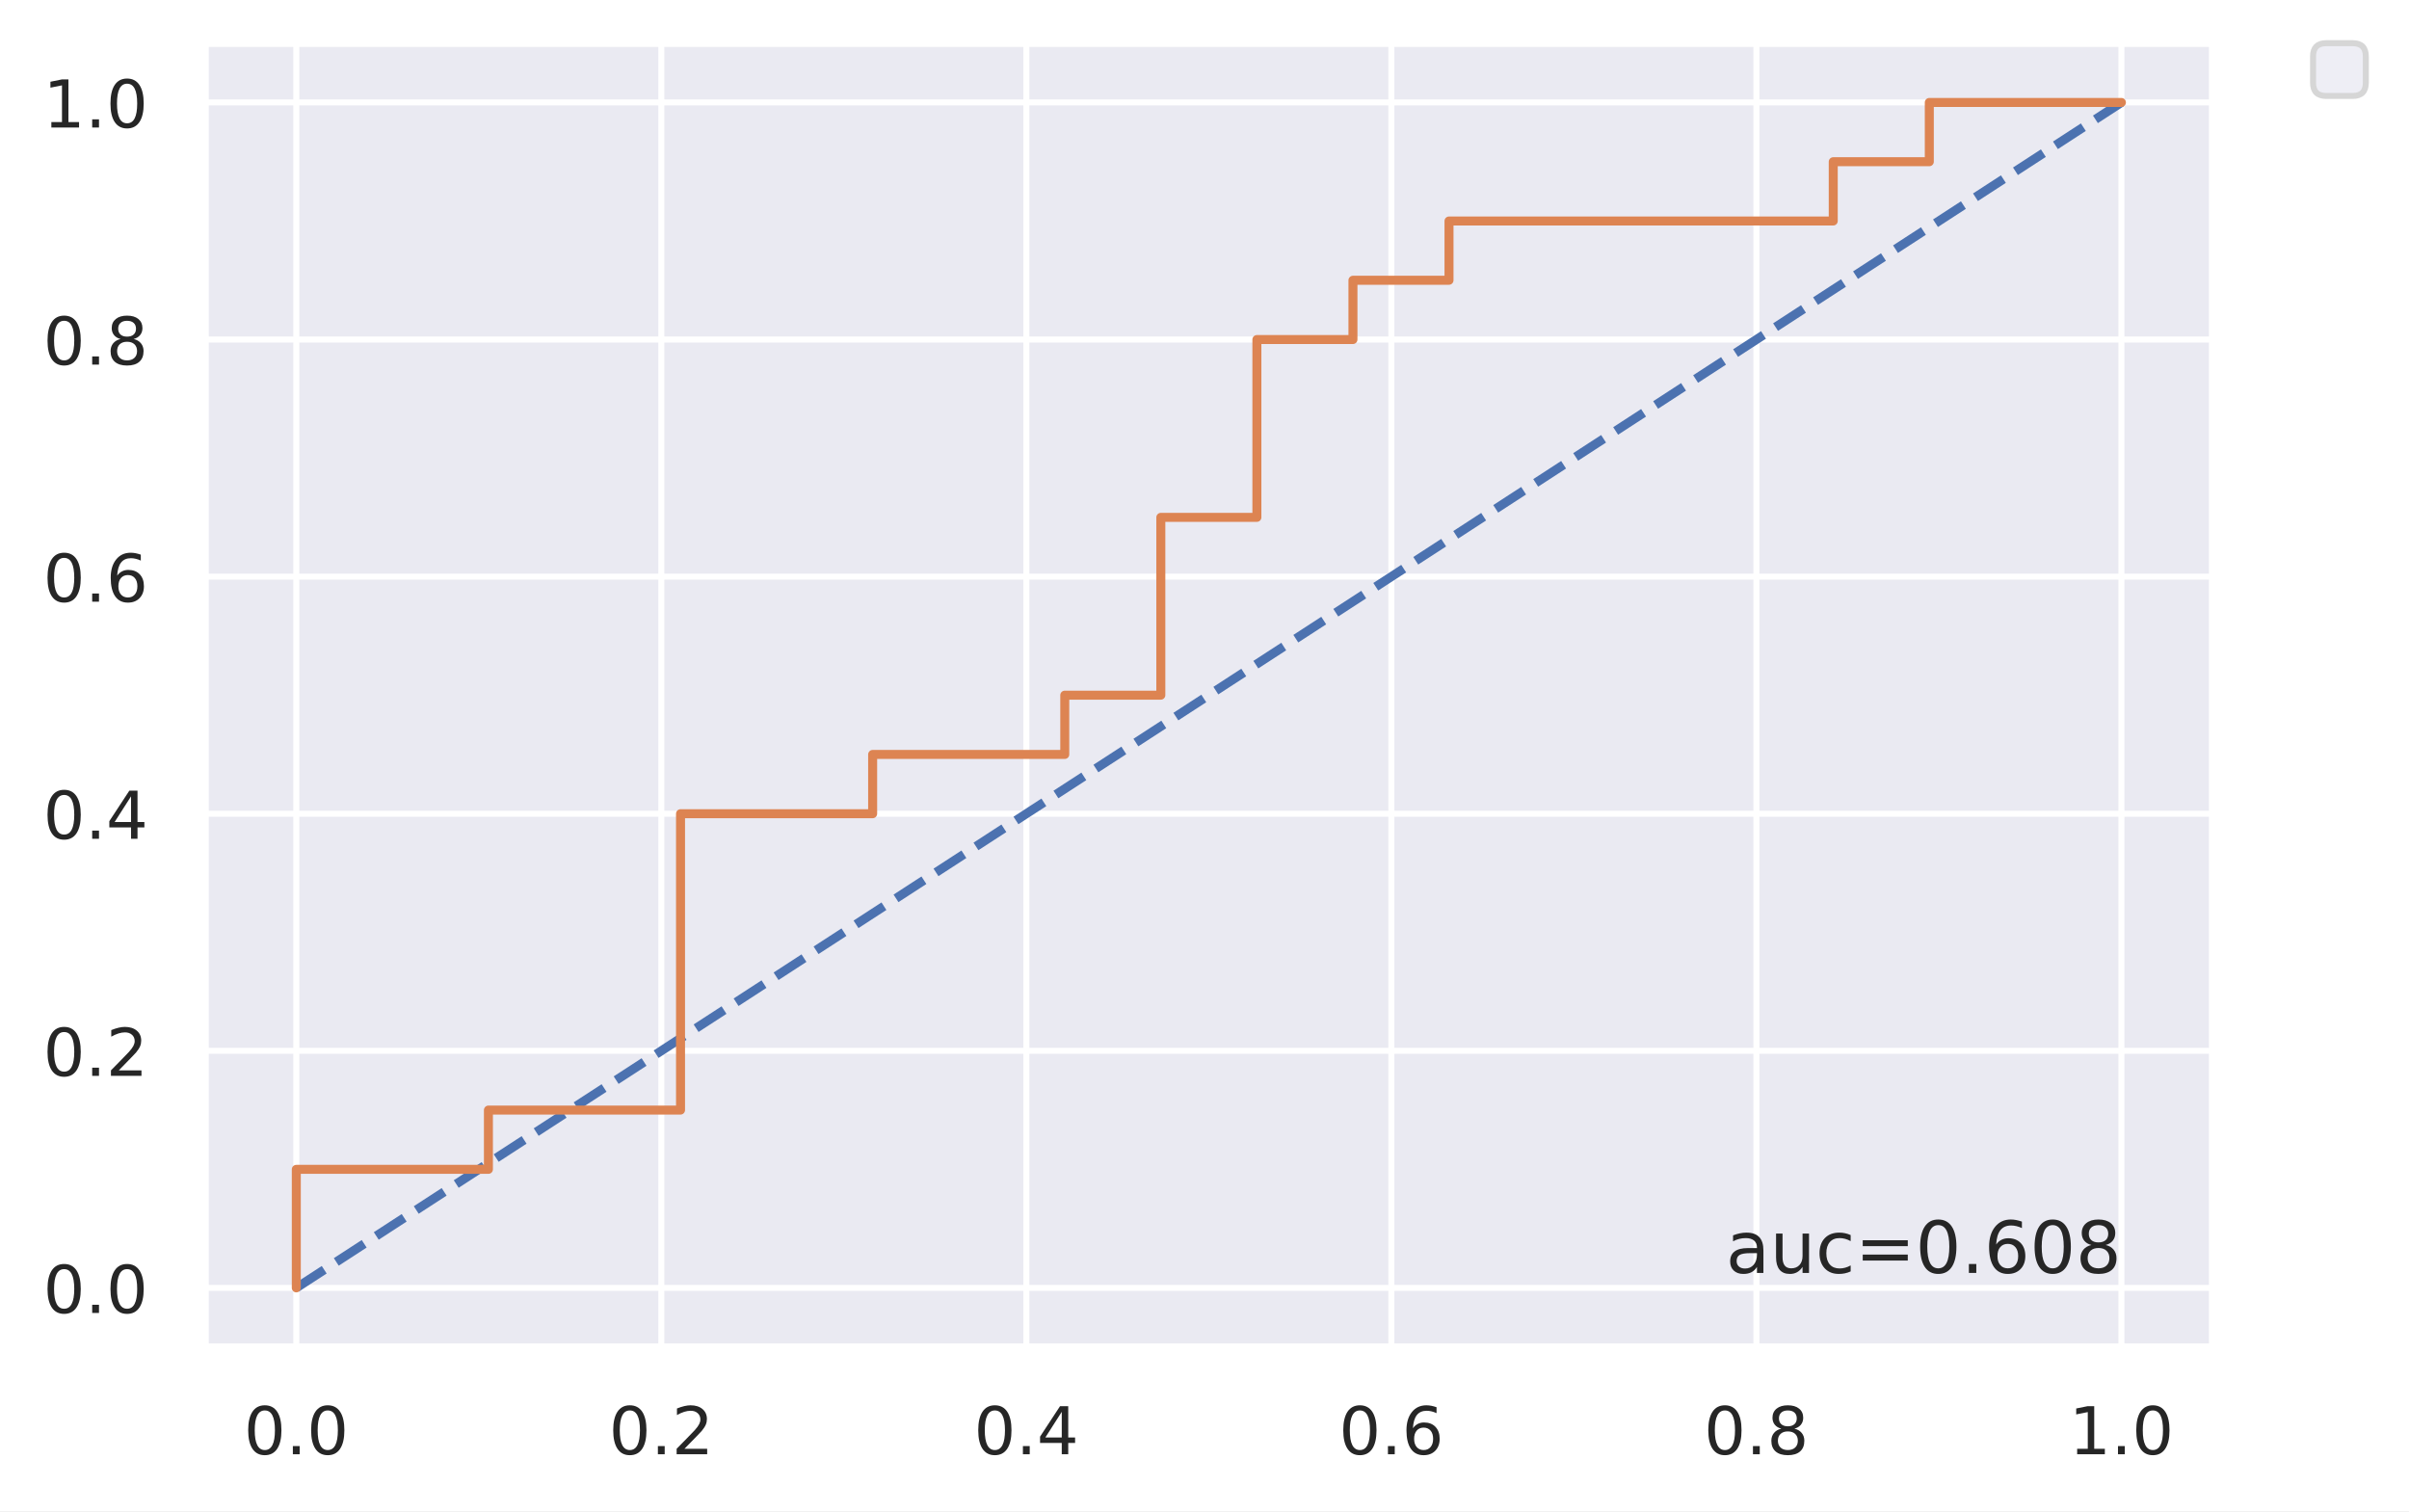
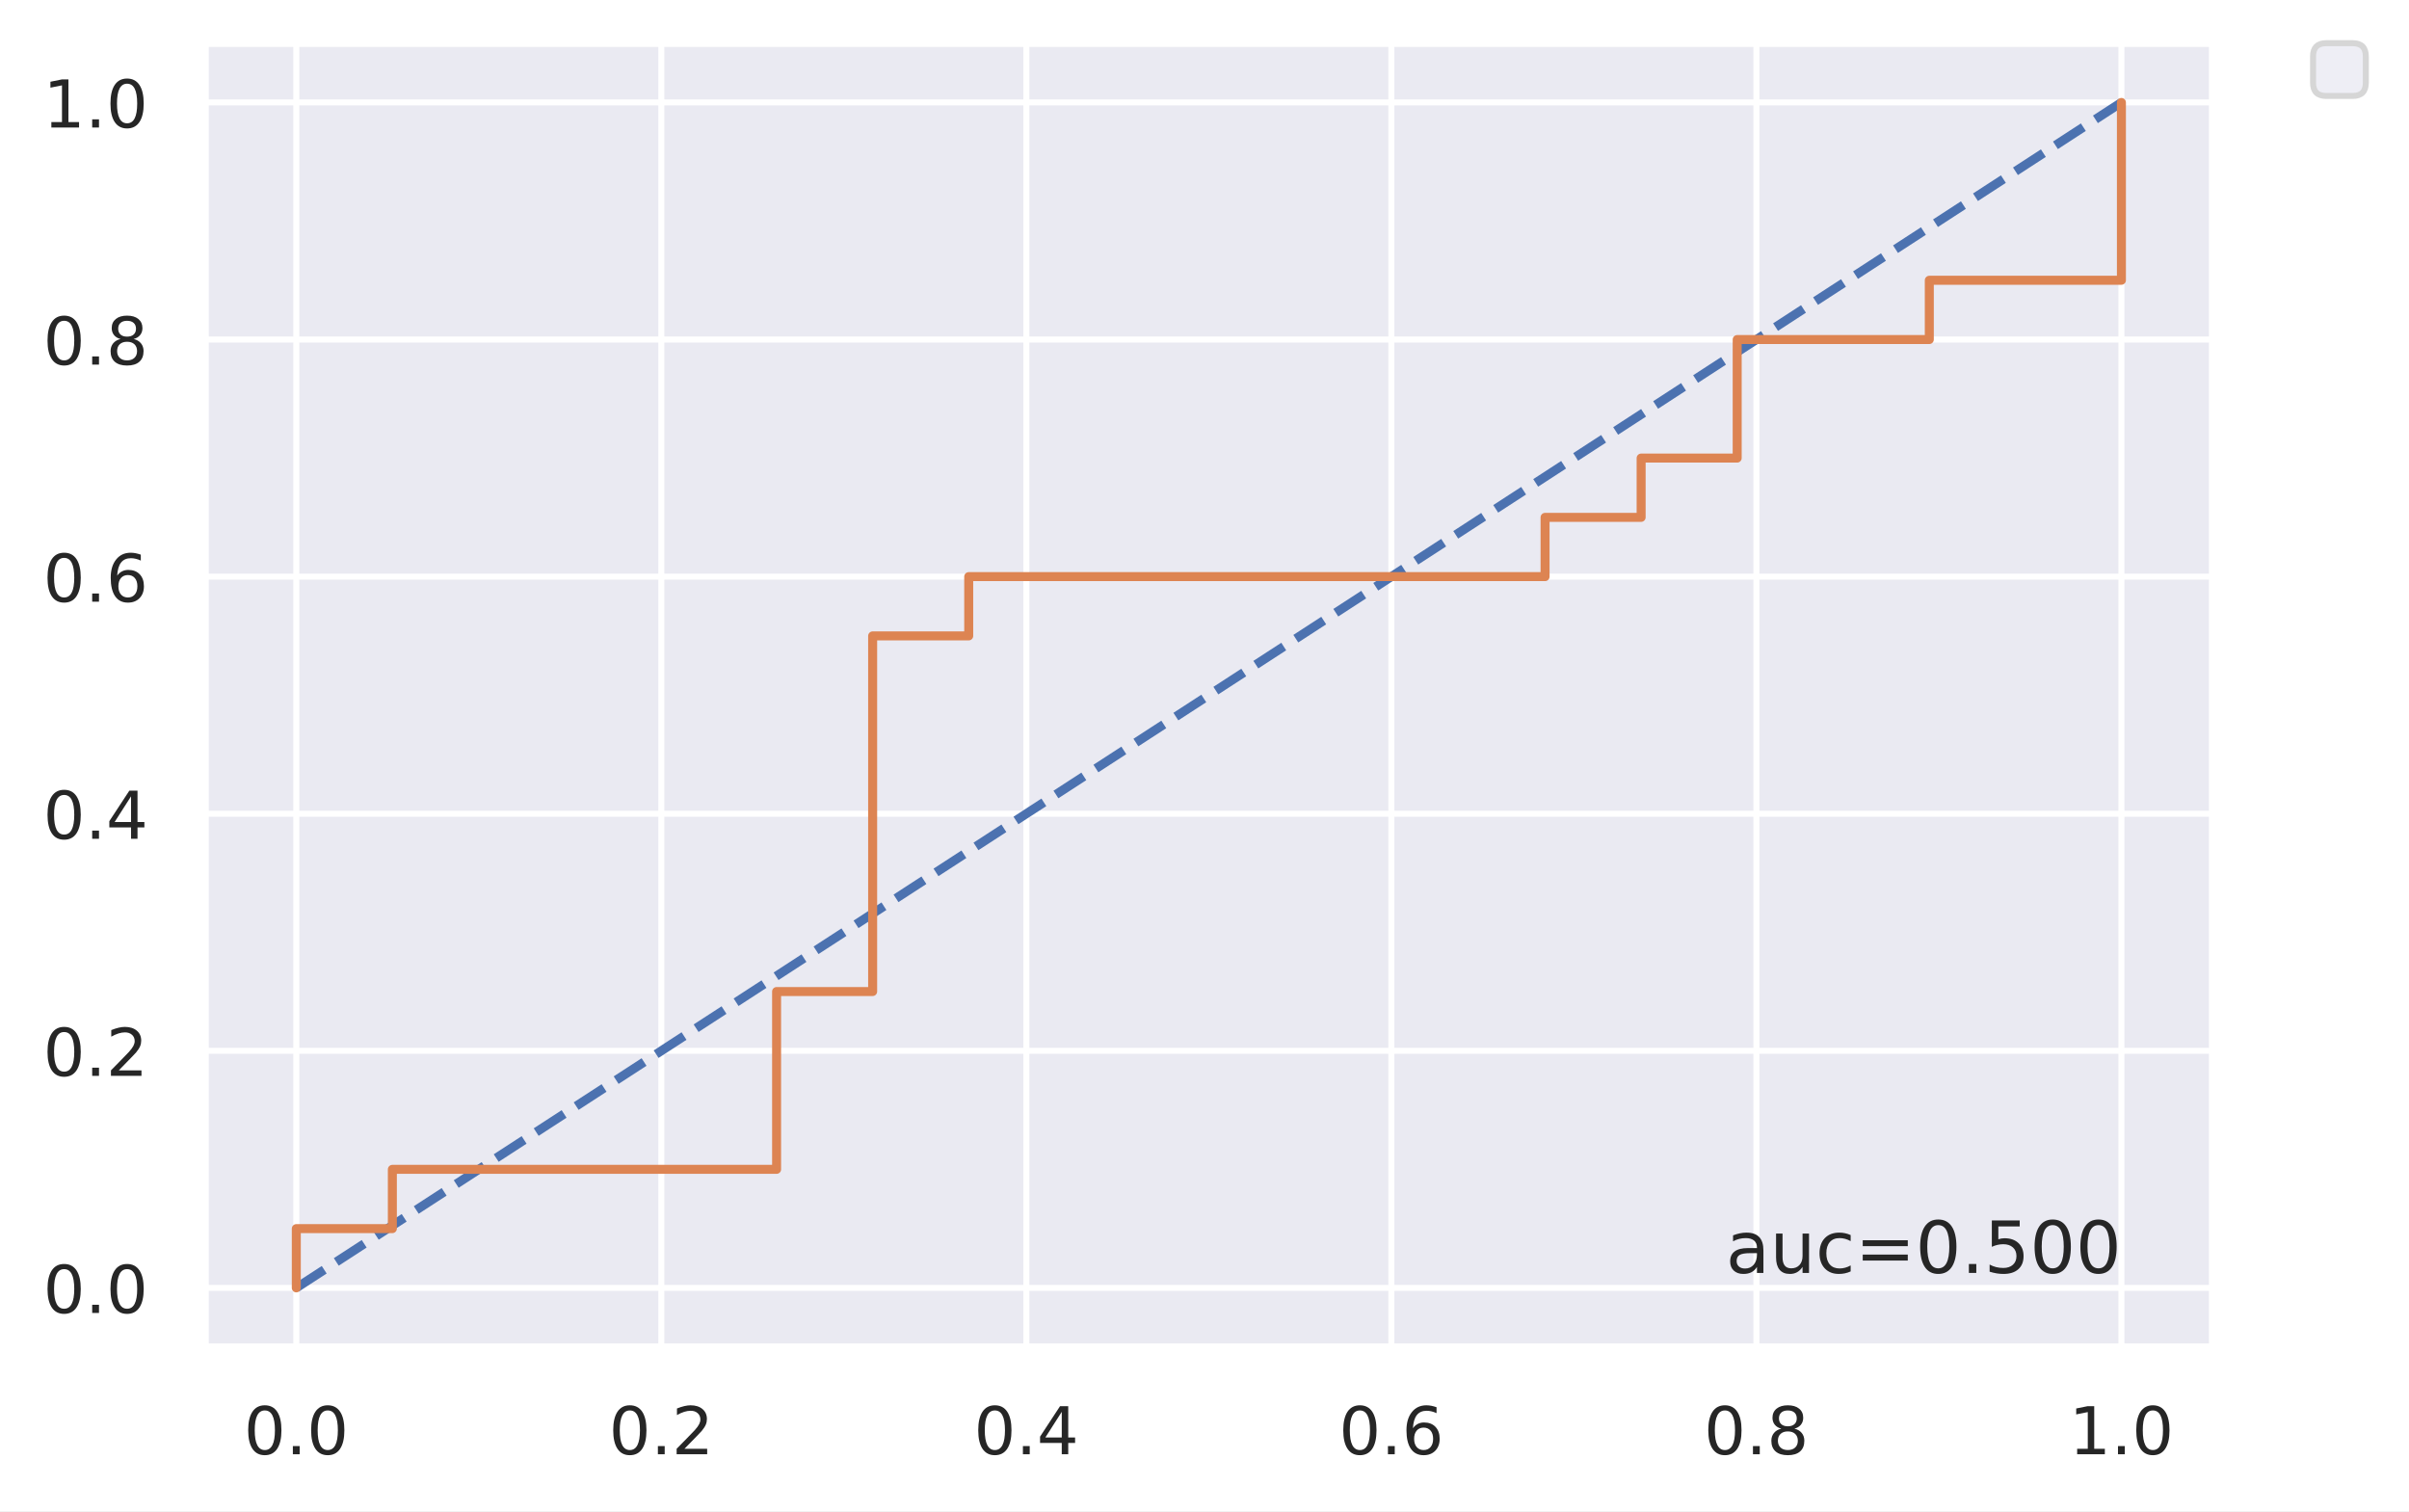
<svg xmlns="http://www.w3.org/2000/svg" xmlns:xlink="http://www.w3.org/1999/xlink" height="251.986pt" version="1.1" viewBox="0 0 401.733 251.986" width="401.733pt">
  <defs>
    <style type="text/css">
*{stroke-linecap:butt;stroke-linejoin:round;}
  </style>
  </defs>
  <g id="figure_1">
    <g id="patch_1">
      <path d="M 0 251.986  L 401.733 251.986  L 401.733 0  L 0 0  z " style="fill:#ffffff;" />
    </g>
    <g id="axes_1">
      <g id="patch_2">
        <path d="M 34.193 224.64  L 368.993 224.64  L 368.993 7.2  L 34.193 7.2  z " style="fill:#eaeaf2;" />
      </g>
      <g id="matplotlib.axis_1">
        <g id="xtick_1">
          <g id="line2d_1">
-             <path clip-path="url(#p5f1727c7b1)" d="M 49.412 224.64  L 49.412 7.2  " style="fill:none;stroke:#ffffff;stroke-linecap:round;" />
+             <path clip-path="url(#p436fa608b5)" d="M 49.412 224.64  L 49.412 7.2  " style="fill:none;stroke:#ffffff;stroke-linecap:round;" />
          </g>
          <g id="text_1">
            <defs>
              <path d="M 31.781 66.406  Q 24.172 66.406 20.328 58.906  Q 16.5 51.422 16.5 36.375  Q 16.5 21.391 20.328 13.891  Q 24.172 6.391 31.781 6.391  Q 39.453 6.391 43.281 13.891  Q 47.125 21.391 47.125 36.375  Q 47.125 51.422 43.281 58.906  Q 39.453 66.406 31.781 66.406  z M 31.781 74.219  Q 44.047 74.219 50.516 64.516  Q 56.984 54.828 56.984 36.375  Q 56.984 17.969 50.516 8.266  Q 44.047 -1.422 31.781 -1.422  Q 19.531 -1.422 13.062 8.266  Q 6.594 17.969 6.594 36.375  Q 6.594 54.828 13.062 64.516  Q 19.531 74.219 31.781 74.219  z " id="DejaVuSans-48" />
              <path d="M 10.688 12.406  L 21 12.406  L 21 0  L 10.688 0  z " id="DejaVuSans-46" />
            </defs>
            <g style="fill:#262626;" transform="translate(40.6649 242.4983)scale(0.11 -0.11)">
              <use xlink:href="#DejaVuSans-48" />
              <use x="63.623" xlink:href="#DejaVuSans-46" />
              <use x="95.41" xlink:href="#DejaVuSans-48" />
            </g>
          </g>
        </g>
        <g id="xtick_2">
          <g id="line2d_2">
-             <path clip-path="url(#p5f1727c7b1)" d="M 110.284 224.64  L 110.284 7.2  " style="fill:none;stroke:#ffffff;stroke-linecap:round;" />
+             <path clip-path="url(#p436fa608b5)" d="M 110.284 224.64  L 110.284 7.2  " style="fill:none;stroke:#ffffff;stroke-linecap:round;" />
          </g>
          <g id="text_2">
            <defs>
              <path d="M 19.188 8.297  L 53.609 8.297  L 53.609 0  L 7.328 0  L 7.328 8.297  Q 12.938 14.109 22.625 23.891  Q 32.328 33.688 34.812 36.531  Q 39.547 41.844 41.422 45.531  Q 43.312 49.219 43.312 52.781  Q 43.312 58.594 39.234 62.25  Q 35.156 65.922 28.609 65.922  Q 23.969 65.922 18.812 64.312  Q 13.672 62.703 7.812 59.422  L 7.812 69.391  Q 13.766 71.781 18.938 73  Q 24.125 74.219 28.422 74.219  Q 39.75 74.219 46.484 68.547  Q 53.219 62.891 53.219 53.422  Q 53.219 48.922 51.531 44.891  Q 49.859 40.875 45.406 35.406  Q 44.188 33.984 37.641 27.219  Q 31.109 20.453 19.188 8.297  z " id="DejaVuSans-50" />
            </defs>
            <g style="fill:#262626;" transform="translate(101.5376 242.4983)scale(0.11 -0.11)">
              <use xlink:href="#DejaVuSans-48" />
              <use x="63.623" xlink:href="#DejaVuSans-46" />
              <use x="95.41" xlink:href="#DejaVuSans-50" />
            </g>
          </g>
        </g>
        <g id="xtick_3">
          <g id="line2d_3">
-             <path clip-path="url(#p5f1727c7b1)" d="M 171.157 224.64  L 171.157 7.2  " style="fill:none;stroke:#ffffff;stroke-linecap:round;" />
+             <path clip-path="url(#p436fa608b5)" d="M 171.157 224.64  L 171.157 7.2  " style="fill:none;stroke:#ffffff;stroke-linecap:round;" />
          </g>
          <g id="text_3">
            <defs>
              <path d="M 37.797 64.312  L 12.891 25.391  L 37.797 25.391  z M 35.203 72.906  L 47.609 72.906  L 47.609 25.391  L 58.016 25.391  L 58.016 17.188  L 47.609 17.188  L 47.609 0  L 37.797 0  L 37.797 17.188  L 4.891 17.188  L 4.891 26.703  z " id="DejaVuSans-52" />
            </defs>
            <g style="fill:#262626;" transform="translate(162.4104 242.4983)scale(0.11 -0.11)">
              <use xlink:href="#DejaVuSans-48" />
              <use x="63.623" xlink:href="#DejaVuSans-46" />
              <use x="95.41" xlink:href="#DejaVuSans-52" />
            </g>
          </g>
        </g>
        <g id="xtick_4">
          <g id="line2d_4">
-             <path clip-path="url(#p5f1727c7b1)" d="M 232.03 224.64  L 232.03 7.2  " style="fill:none;stroke:#ffffff;stroke-linecap:round;" />
+             <path clip-path="url(#p436fa608b5)" d="M 232.03 224.64  L 232.03 7.2  " style="fill:none;stroke:#ffffff;stroke-linecap:round;" />
          </g>
          <g id="text_4">
            <defs>
              <path d="M 33.016 40.375  Q 26.375 40.375 22.484 35.828  Q 18.609 31.297 18.609 23.391  Q 18.609 15.531 22.484 10.953  Q 26.375 6.391 33.016 6.391  Q 39.656 6.391 43.531 10.953  Q 47.406 15.531 47.406 23.391  Q 47.406 31.297 43.531 35.828  Q 39.656 40.375 33.016 40.375  z M 52.594 71.297  L 52.594 62.312  Q 48.875 64.062 45.094 64.984  Q 41.312 65.922 37.594 65.922  Q 27.828 65.922 22.672 59.328  Q 17.531 52.734 16.797 39.406  Q 19.672 43.656 24.016 45.922  Q 28.375 48.188 33.594 48.188  Q 44.578 48.188 50.953 41.516  Q 57.328 34.859 57.328 23.391  Q 57.328 12.156 50.688 5.359  Q 44.047 -1.422 33.016 -1.422  Q 20.359 -1.422 13.672 8.266  Q 6.984 17.969 6.984 36.375  Q 6.984 53.656 15.188 63.938  Q 23.391 74.219 37.203 74.219  Q 40.922 74.219 44.703 73.484  Q 48.484 72.75 52.594 71.297  z " id="DejaVuSans-54" />
            </defs>
            <g style="fill:#262626;" transform="translate(223.2831 242.4983)scale(0.11 -0.11)">
              <use xlink:href="#DejaVuSans-48" />
              <use x="63.623" xlink:href="#DejaVuSans-46" />
              <use x="95.41" xlink:href="#DejaVuSans-54" />
            </g>
          </g>
        </g>
        <g id="xtick_5">
          <g id="line2d_5">
-             <path clip-path="url(#p5f1727c7b1)" d="M 292.903 224.64  L 292.903 7.2  " style="fill:none;stroke:#ffffff;stroke-linecap:round;" />
+             <path clip-path="url(#p436fa608b5)" d="M 292.903 224.64  L 292.903 7.2  " style="fill:none;stroke:#ffffff;stroke-linecap:round;" />
          </g>
          <g id="text_5">
            <defs>
              <path d="M 31.781 34.625  Q 24.75 34.625 20.719 30.859  Q 16.703 27.094 16.703 20.516  Q 16.703 13.922 20.719 10.156  Q 24.75 6.391 31.781 6.391  Q 38.812 6.391 42.859 10.172  Q 46.922 13.969 46.922 20.516  Q 46.922 27.094 42.891 30.859  Q 38.875 34.625 31.781 34.625  z M 21.922 38.812  Q 15.578 40.375 12.031 44.719  Q 8.5 49.078 8.5 55.328  Q 8.5 64.062 14.719 69.141  Q 20.953 74.219 31.781 74.219  Q 42.672 74.219 48.875 69.141  Q 55.078 64.062 55.078 55.328  Q 55.078 49.078 51.531 44.719  Q 48 40.375 41.703 38.812  Q 48.828 37.156 52.797 32.312  Q 56.781 27.484 56.781 20.516  Q 56.781 9.906 50.312 4.234  Q 43.844 -1.422 31.781 -1.422  Q 19.734 -1.422 13.25 4.234  Q 6.781 9.906 6.781 20.516  Q 6.781 27.484 10.781 32.312  Q 14.797 37.156 21.922 38.812  z M 18.312 54.391  Q 18.312 48.734 21.844 45.562  Q 25.391 42.391 31.781 42.391  Q 38.141 42.391 41.719 45.562  Q 45.312 48.734 45.312 54.391  Q 45.312 60.062 41.719 63.234  Q 38.141 66.406 31.781 66.406  Q 25.391 66.406 21.844 63.234  Q 18.312 60.062 18.312 54.391  z " id="DejaVuSans-56" />
            </defs>
            <g style="fill:#262626;" transform="translate(284.1558 242.4983)scale(0.11 -0.11)">
              <use xlink:href="#DejaVuSans-48" />
              <use x="63.623" xlink:href="#DejaVuSans-46" />
              <use x="95.41" xlink:href="#DejaVuSans-56" />
            </g>
          </g>
        </g>
        <g id="xtick_6">
          <g id="line2d_6">
-             <path clip-path="url(#p5f1727c7b1)" d="M 353.775 224.64  L 353.775 7.2  " style="fill:none;stroke:#ffffff;stroke-linecap:round;" />
+             <path clip-path="url(#p436fa608b5)" d="M 353.775 224.64  L 353.775 7.2  " style="fill:none;stroke:#ffffff;stroke-linecap:round;" />
          </g>
          <g id="text_6">
            <defs>
              <path d="M 12.406 8.297  L 28.516 8.297  L 28.516 63.922  L 10.984 60.406  L 10.984 69.391  L 28.422 72.906  L 38.281 72.906  L 38.281 8.297  L 54.391 8.297  L 54.391 0  L 12.406 0  z " id="DejaVuSans-49" />
            </defs>
            <g style="fill:#262626;" transform="translate(345.0285 242.4983)scale(0.11 -0.11)">
              <use xlink:href="#DejaVuSans-49" />
              <use x="63.623" xlink:href="#DejaVuSans-46" />
              <use x="95.41" xlink:href="#DejaVuSans-48" />
            </g>
          </g>
        </g>
      </g>
      <g id="matplotlib.axis_2">
        <g id="ytick_1">
          <g id="line2d_7">
-             <path clip-path="url(#p5f1727c7b1)" d="M 34.193 214.756  L 368.993 214.756  " style="fill:none;stroke:#ffffff;stroke-linecap:round;" />
+             <path clip-path="url(#p436fa608b5)" d="M 34.193 214.756  L 368.993 214.756  " style="fill:none;stroke:#ffffff;stroke-linecap:round;" />
          </g>
          <g id="text_7">
            <g style="fill:#262626;" transform="translate(7.2 218.9355)scale(0.11 -0.11)">
              <use xlink:href="#DejaVuSans-48" />
              <use x="63.623" xlink:href="#DejaVuSans-46" />
              <use x="95.41" xlink:href="#DejaVuSans-48" />
            </g>
          </g>
        </g>
        <g id="ytick_2">
          <g id="line2d_8">
-             <path clip-path="url(#p5f1727c7b1)" d="M 34.193 175.222  L 368.993 175.222  " style="fill:none;stroke:#ffffff;stroke-linecap:round;" />
+             <path clip-path="url(#p436fa608b5)" d="M 34.193 175.222  L 368.993 175.222  " style="fill:none;stroke:#ffffff;stroke-linecap:round;" />
          </g>
          <g id="text_8">
            <g style="fill:#262626;" transform="translate(7.2 179.401)scale(0.11 -0.11)">
              <use xlink:href="#DejaVuSans-48" />
              <use x="63.623" xlink:href="#DejaVuSans-46" />
              <use x="95.41" xlink:href="#DejaVuSans-50" />
            </g>
          </g>
        </g>
        <g id="ytick_3">
          <g id="line2d_9">
-             <path clip-path="url(#p5f1727c7b1)" d="M 34.193 135.687  L 368.993 135.687  " style="fill:none;stroke:#ffffff;stroke-linecap:round;" />
+             <path clip-path="url(#p436fa608b5)" d="M 34.193 135.687  L 368.993 135.687  " style="fill:none;stroke:#ffffff;stroke-linecap:round;" />
          </g>
          <g id="text_9">
            <g style="fill:#262626;" transform="translate(7.2 139.8664)scale(0.11 -0.11)">
              <use xlink:href="#DejaVuSans-48" />
              <use x="63.623" xlink:href="#DejaVuSans-46" />
              <use x="95.41" xlink:href="#DejaVuSans-52" />
            </g>
          </g>
        </g>
        <g id="ytick_4">
          <g id="line2d_10">
-             <path clip-path="url(#p5f1727c7b1)" d="M 34.193 96.153  L 368.993 96.153  " style="fill:none;stroke:#ffffff;stroke-linecap:round;" />
+             <path clip-path="url(#p436fa608b5)" d="M 34.193 96.153  L 368.993 96.153  " style="fill:none;stroke:#ffffff;stroke-linecap:round;" />
          </g>
          <g id="text_10">
            <g style="fill:#262626;" transform="translate(7.2 100.3319)scale(0.11 -0.11)">
              <use xlink:href="#DejaVuSans-48" />
              <use x="63.623" xlink:href="#DejaVuSans-46" />
              <use x="95.41" xlink:href="#DejaVuSans-54" />
            </g>
          </g>
        </g>
        <g id="ytick_5">
          <g id="line2d_11">
-             <path clip-path="url(#p5f1727c7b1)" d="M 34.193 56.618  L 368.993 56.618  " style="fill:none;stroke:#ffffff;stroke-linecap:round;" />
+             <path clip-path="url(#p436fa608b5)" d="M 34.193 56.618  L 368.993 56.618  " style="fill:none;stroke:#ffffff;stroke-linecap:round;" />
          </g>
          <g id="text_11">
            <g style="fill:#262626;" transform="translate(7.2 60.79732)scale(0.11 -0.11)">
              <use xlink:href="#DejaVuSans-48" />
              <use x="63.623" xlink:href="#DejaVuSans-46" />
              <use x="95.41" xlink:href="#DejaVuSans-56" />
            </g>
          </g>
        </g>
        <g id="ytick_6">
          <g id="line2d_12">
-             <path clip-path="url(#p5f1727c7b1)" d="M 34.193 17.084  L 368.993 17.084  " style="fill:none;stroke:#ffffff;stroke-linecap:round;" />
+             <path clip-path="url(#p436fa608b5)" d="M 34.193 17.084  L 368.993 17.084  " style="fill:none;stroke:#ffffff;stroke-linecap:round;" />
          </g>
          <g id="text_12">
            <g style="fill:#262626;" transform="translate(7.2 21.26278)scale(0.11 -0.11)">
              <use xlink:href="#DejaVuSans-49" />
              <use x="63.623" xlink:href="#DejaVuSans-46" />
              <use x="95.41" xlink:href="#DejaVuSans-48" />
            </g>
          </g>
        </g>
      </g>
      <g id="line2d_13">
-         <path clip-path="url(#p5f1727c7b1)" d="M 49.412 214.756  L 353.775 17.084  " style="fill:none;stroke:#4c72b0;stroke-dasharray:5.55,2.4;stroke-dashoffset:0;stroke-width:1.5;" />
+         <path clip-path="url(#p436fa608b5)" d="M 49.412 214.756  L 353.775 17.084  " style="fill:none;stroke:#4c72b0;stroke-dasharray:5.55,2.4;stroke-dashoffset:0;stroke-width:1.5;" />
      </g>
      <g id="line2d_14">
-         <path clip-path="url(#p5f1727c7b1)" d="M 49.412 214.756  L 49.412 204.873  L 49.412 194.989  L 81.45 194.989  L 81.45 185.105  L 113.488 185.105  L 113.488 135.687  L 145.526 135.687  L 145.526 125.804  L 177.565 125.804  L 177.565 115.92  L 193.584 115.92  L 193.584 86.269  L 209.603 86.269  L 209.603 56.618  L 225.622 56.618  L 225.622 46.735  L 241.641 46.735  L 241.641 36.851  L 305.718 36.851  L 305.718 26.967  L 321.737 26.967  L 321.737 17.084  L 353.775 17.084  " style="fill:none;stroke:#dd8452;stroke-linecap:round;stroke-width:1.5;" />
+         <path clip-path="url(#p436fa608b5)" d="M 49.412 214.756  L 49.412 204.873  L 65.431 204.873  L 65.431 194.989  L 129.507 194.989  L 129.507 165.338  L 145.526 165.338  L 145.526 106.036  L 161.546 106.036  L 161.546 96.153  L 257.66 96.153  L 257.66 86.269  L 273.68 86.269  L 273.68 76.385  L 289.699 76.385  L 289.699 56.618  L 321.737 56.618  L 321.737 46.735  L 353.775 46.735  L 353.775 17.084  " style="fill:none;stroke:#dd8452;stroke-linecap:round;stroke-width:1.5;" />
      </g>
      <g id="patch_3">
        <path d="M 34.193 224.64  L 34.193 7.2  " style="fill:none;stroke:#ffffff;stroke-linecap:square;stroke-linejoin:miter;stroke-width:1.25;" />
      </g>
      <g id="patch_4">
        <path d="M 368.993 224.64  L 368.993 7.2  " style="fill:none;stroke:#ffffff;stroke-linecap:square;stroke-linejoin:miter;stroke-width:1.25;" />
      </g>
      <g id="patch_5">
        <path d="M 34.193 224.64  L 368.993 224.64  " style="fill:none;stroke:#ffffff;stroke-linecap:square;stroke-linejoin:miter;stroke-width:1.25;" />
      </g>
      <g id="patch_6">
        <path d="M 34.193 7.2  L 368.993 7.2  " style="fill:none;stroke:#ffffff;stroke-linecap:square;stroke-linejoin:miter;stroke-width:1.25;" />
      </g>
      <g id="text_13">
        <defs>
          <path d="M 34.281 27.484  Q 23.391 27.484 19.188 25  Q 14.984 22.516 14.984 16.5  Q 14.984 11.719 18.141 8.906  Q 21.297 6.109 26.703 6.109  Q 34.188 6.109 38.703 11.406  Q 43.219 16.703 43.219 25.484  L 43.219 27.484  z M 52.203 31.203  L 52.203 0  L 43.219 0  L 43.219 8.297  Q 40.141 3.328 35.547 0.953  Q 30.953 -1.422 24.312 -1.422  Q 15.922 -1.422 10.953 3.297  Q 6 8.016 6 15.922  Q 6 25.141 12.172 29.828  Q 18.359 34.516 30.609 34.516  L 43.219 34.516  L 43.219 35.406  Q 43.219 41.609 39.141 45  Q 35.062 48.391 27.688 48.391  Q 23 48.391 18.547 47.266  Q 14.109 46.141 10.016 43.891  L 10.016 52.203  Q 14.938 54.109 19.578 55.047  Q 24.219 56 28.609 56  Q 40.484 56 46.344 49.844  Q 52.203 43.703 52.203 31.203  z " id="DejaVuSans-97" />
          <path d="M 8.5 21.578  L 8.5 54.688  L 17.484 54.688  L 17.484 21.922  Q 17.484 14.156 20.5 10.266  Q 23.531 6.391 29.594 6.391  Q 36.859 6.391 41.078 11.031  Q 45.312 15.672 45.312 23.688  L 45.312 54.688  L 54.297 54.688  L 54.297 0  L 45.312 0  L 45.312 8.406  Q 42.047 3.422 37.719 1  Q 33.406 -1.422 27.688 -1.422  Q 18.266 -1.422 13.375 4.438  Q 8.5 10.297 8.5 21.578  z M 31.109 56  z " id="DejaVuSans-117" />
          <path d="M 48.781 52.594  L 48.781 44.188  Q 44.969 46.297 41.141 47.344  Q 37.312 48.391 33.406 48.391  Q 24.656 48.391 19.812 42.844  Q 14.984 37.312 14.984 27.297  Q 14.984 17.281 19.812 11.734  Q 24.656 6.203 33.406 6.203  Q 37.312 6.203 41.141 7.25  Q 44.969 8.297 48.781 10.406  L 48.781 2.094  Q 45.016 0.344 40.984 -0.531  Q 36.969 -1.422 32.422 -1.422  Q 20.062 -1.422 12.781 6.344  Q 5.516 14.109 5.516 27.297  Q 5.516 40.672 12.859 48.328  Q 20.219 56 33.016 56  Q 37.156 56 41.109 55.141  Q 45.062 54.297 48.781 52.594  z " id="DejaVuSans-99" />
          <path d="M 10.594 45.406  L 73.188 45.406  L 73.188 37.203  L 10.594 37.203  z M 10.594 25.484  L 73.188 25.484  L 73.188 17.188  L 10.594 17.188  z " id="DejaVuSans-61" />
+           <path d="M 10.797 72.906  L 49.516 72.906  L 49.516 64.594  L 19.828 64.594  L 19.828 46.734  Q 21.969 47.469 24.109 47.828  Q 26.266 48.188 28.422 48.188  Q 40.625 48.188 47.75 41.5  Q 54.891 34.812 54.891 23.391  Q 54.891 11.625 47.562 5.094  Q 40.234 -1.422 26.906 -1.422  Q 22.312 -1.422 17.547 -0.641  Q 12.797 0.141 7.719 1.703  L 7.719 11.625  Q 12.109 9.234 16.797 8.062  Q 21.484 6.891 26.703 6.891  Q 35.156 6.891 40.078 11.328  Q 45.016 15.766 45.016 23.391  Q 45.016 31 40.078 35.438  Q 35.156 39.891 26.703 39.891  Q 22.75 39.891 18.812 39.016  Q 14.891 38.141 10.797 36.281  z " id="DejaVuSans-53" />
        </defs>
        <g style="fill:#262626;" transform="translate(287.809 212.2607)scale(0.12 -0.12)">
          <use xlink:href="#DejaVuSans-97" />
          <use x="61.279" xlink:href="#DejaVuSans-117" />
          <use x="124.658" xlink:href="#DejaVuSans-99" />
          <use x="179.639" xlink:href="#DejaVuSans-61" />
          <use x="263.428" xlink:href="#DejaVuSans-48" />
          <use x="327.051" xlink:href="#DejaVuSans-46" />
-           <use x="358.838" xlink:href="#DejaVuSans-54" />
+           <use x="358.838" xlink:href="#DejaVuSans-53" />
          <use x="422.461" xlink:href="#DejaVuSans-48" />
-           <use x="486.084" xlink:href="#DejaVuSans-56" />
+           <use x="486.084" xlink:href="#DejaVuSans-48" />
        </g>
      </g>
      <g id="legend_1">
        <g id="patch_7">
          <path d="M 387.933 16  L 392.333 16  Q 394.533 16 394.533 13.8  L 394.533 9.4  Q 394.533 7.2 392.333 7.2  L 387.933 7.2  Q 385.733 7.2 385.733 9.4  L 385.733 13.8  Q 385.733 16 387.933 16  z " style="fill:#eaeaf2;opacity:0.8;stroke:#cccccc;stroke-linejoin:miter;" />
        </g>
      </g>
    </g>
  </g>
  <defs>
-     <clipPath id="p5f1727c7b1">
+     <clipPath id="p436fa608b5">
      <rect height="217.44" width="334.8" x="34.193" y="7.2" />
    </clipPath>
  </defs>
</svg>
